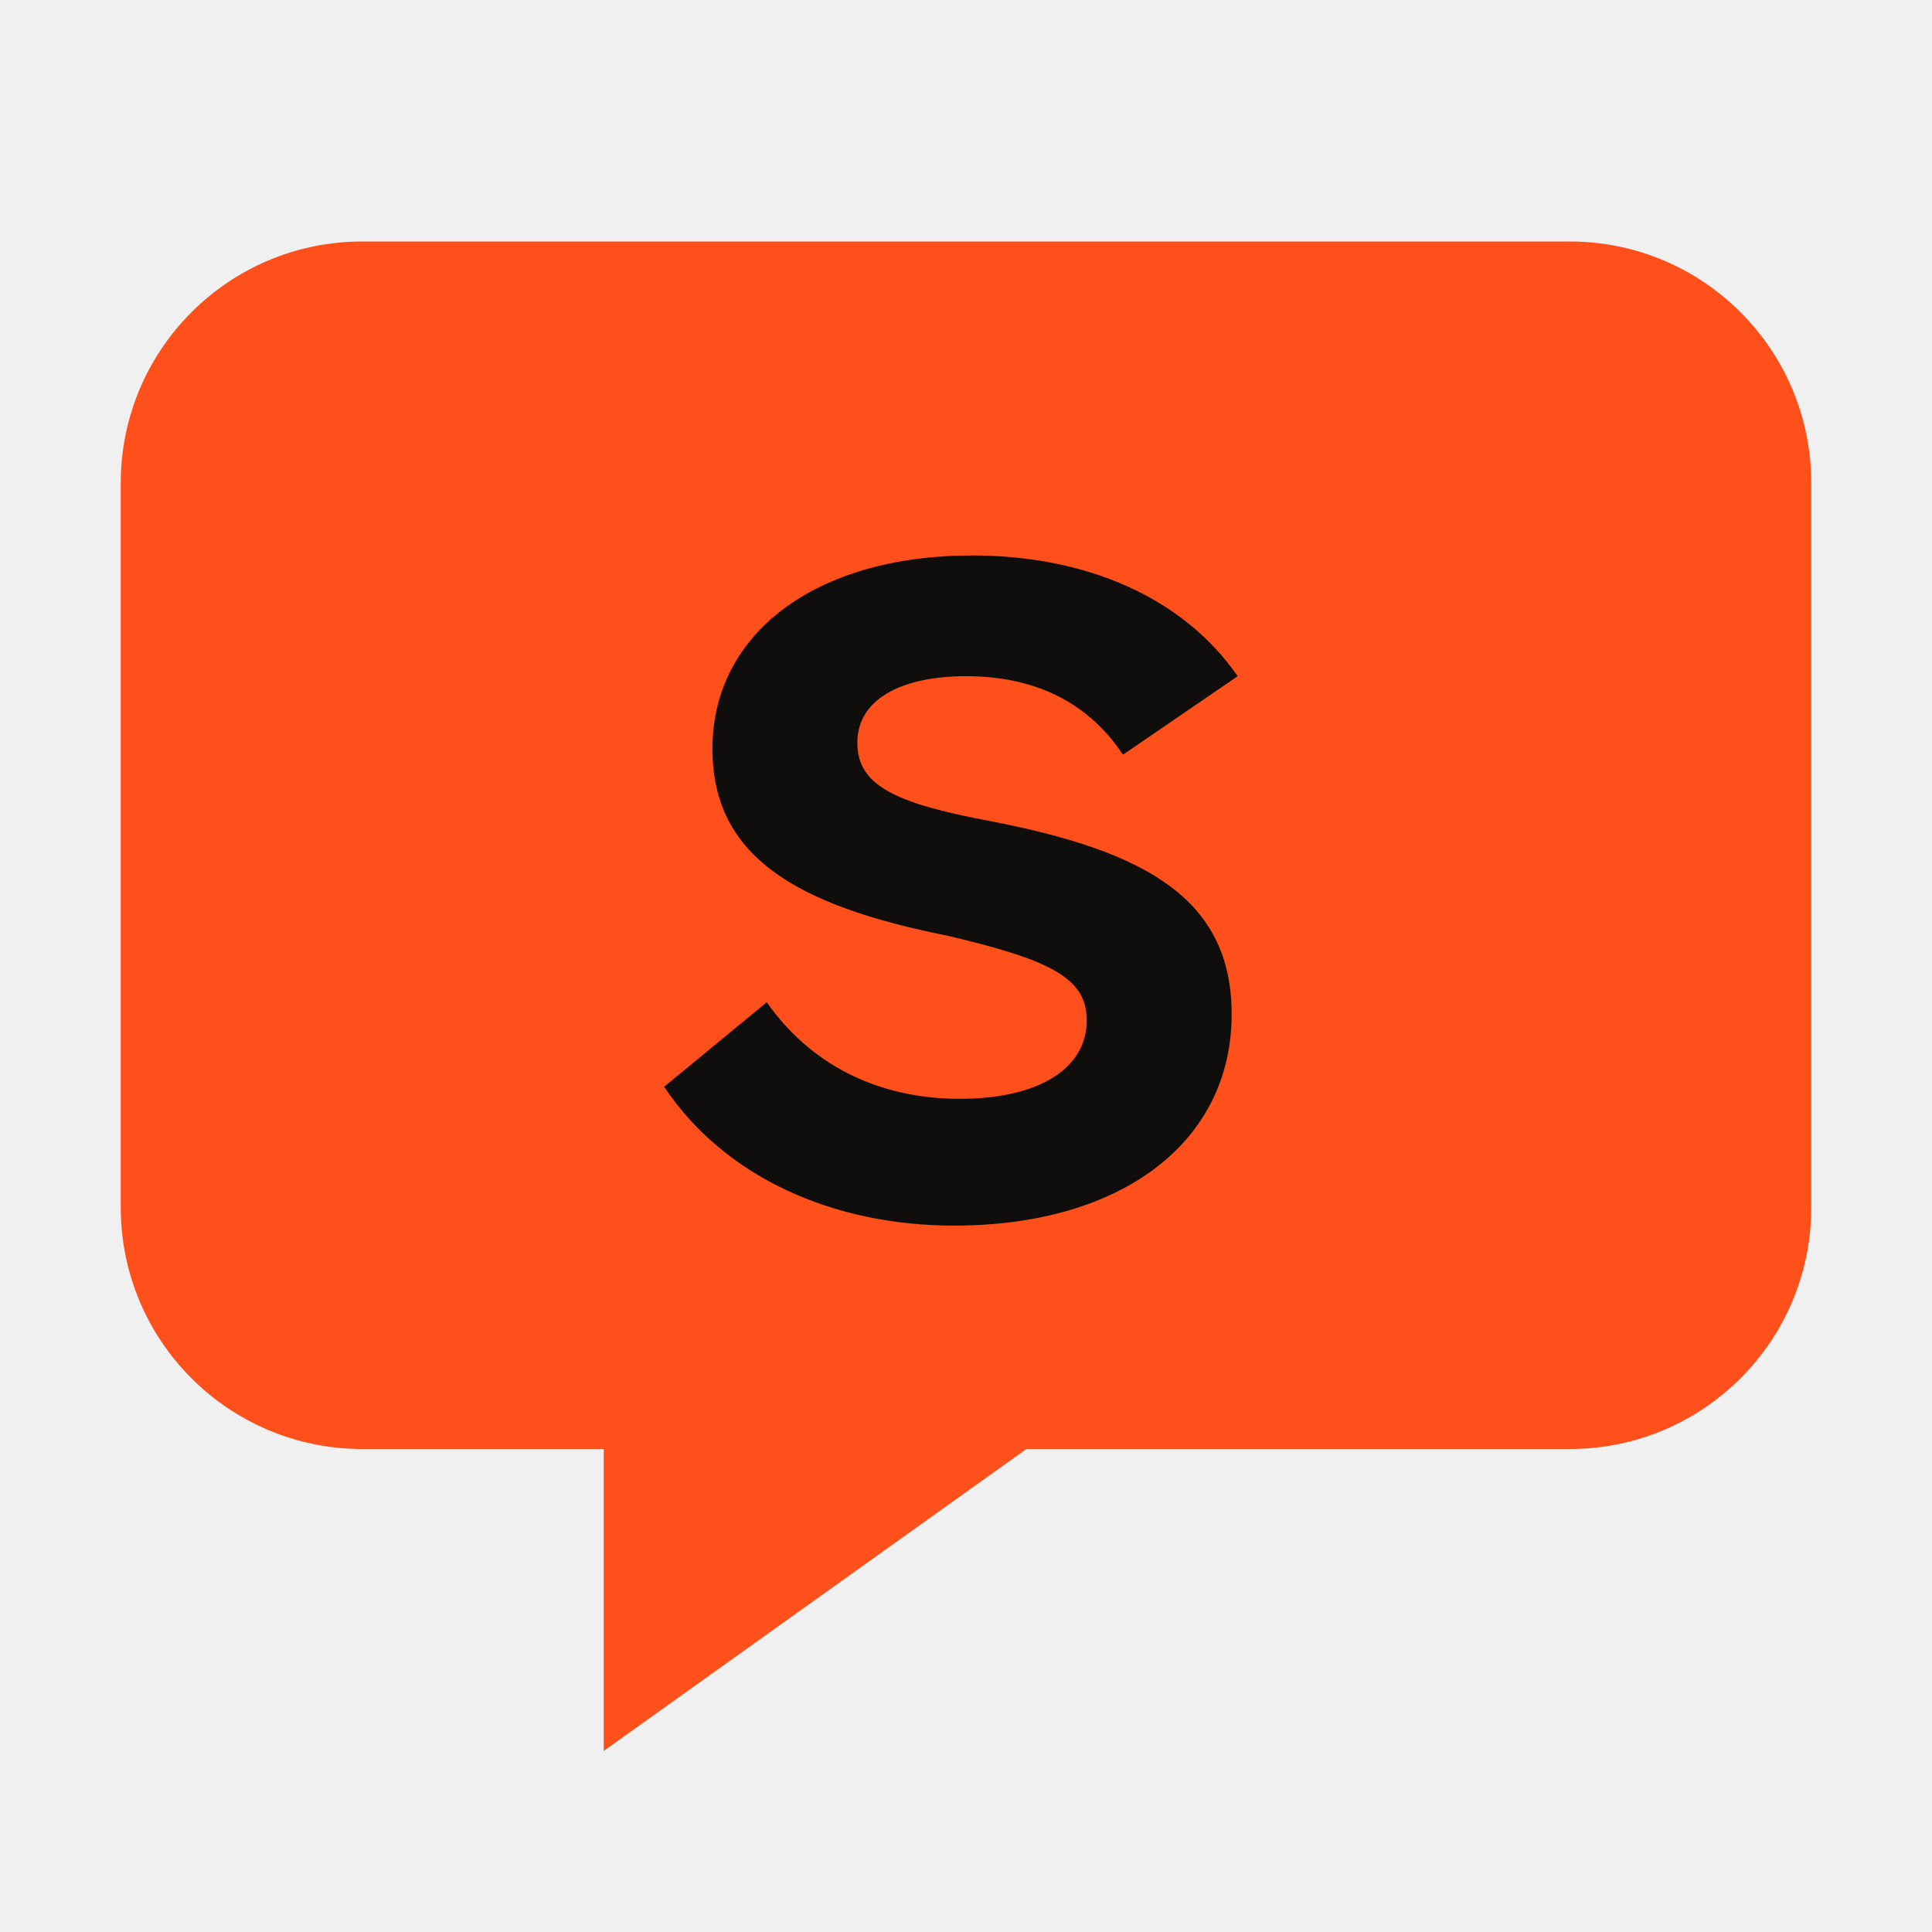
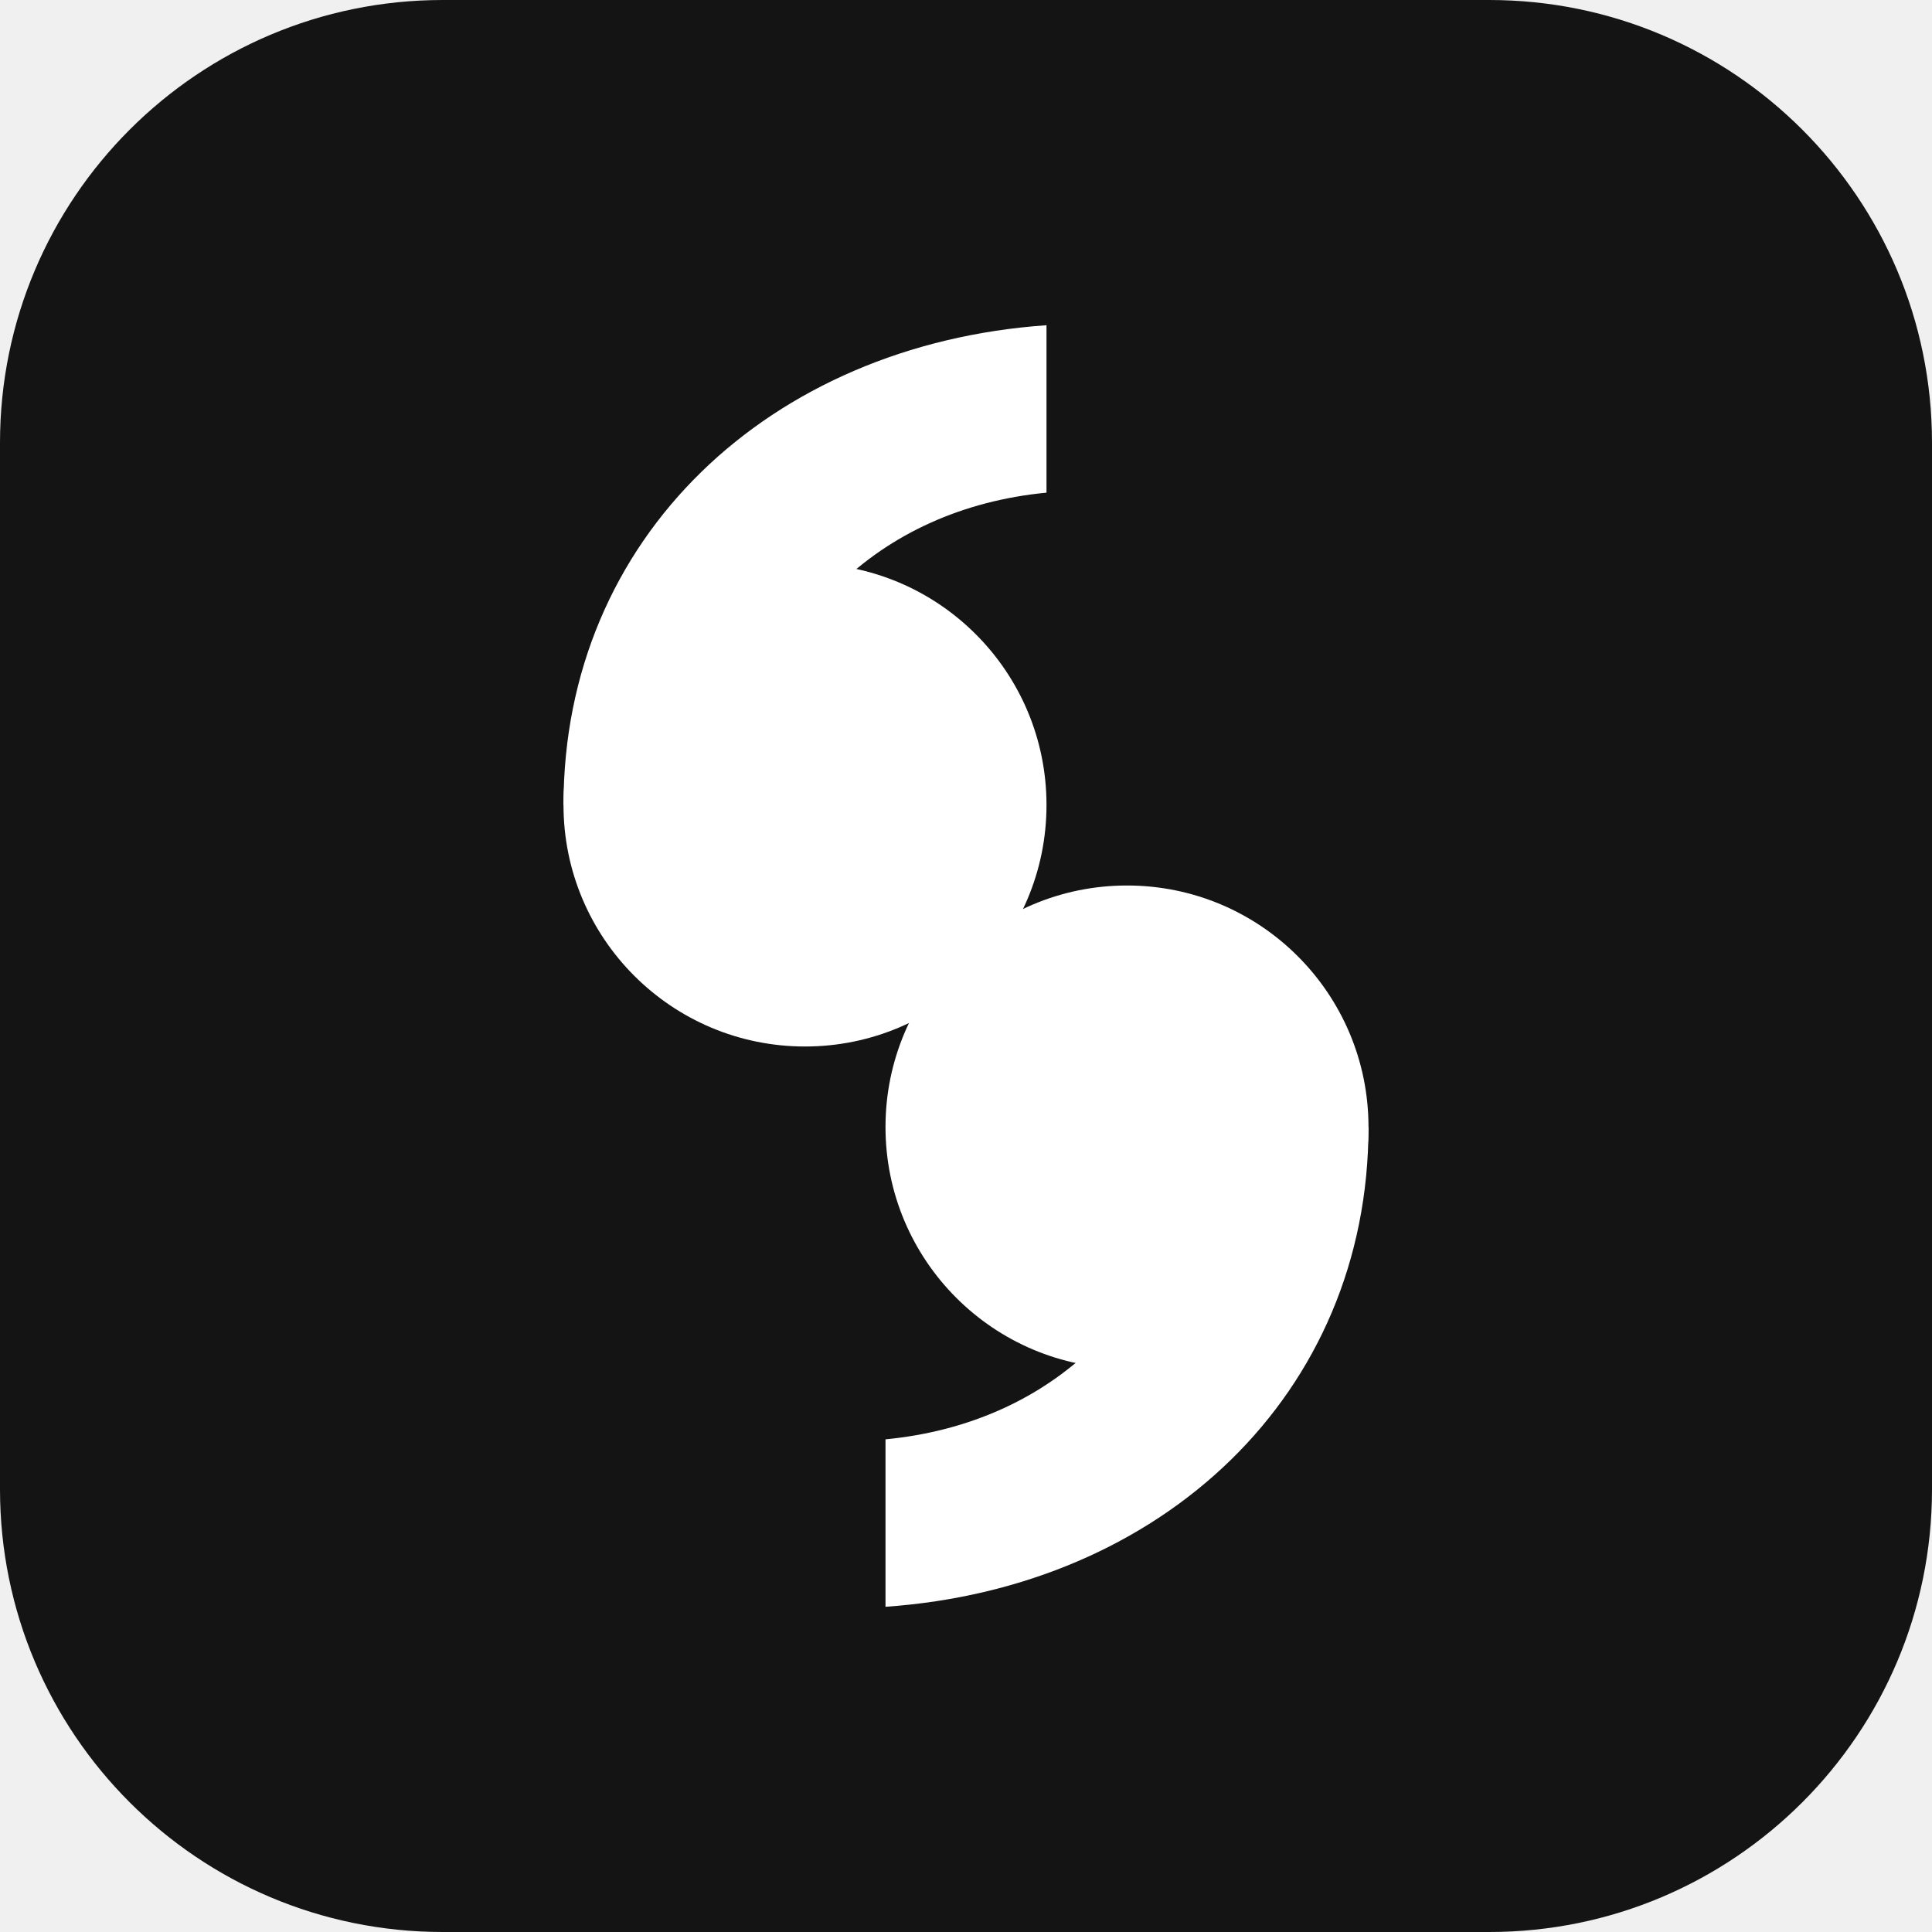
- <svg xmlns="http://www.w3.org/2000/svg" viewBox="0 0 32 32">
-   <path d="M6 4h20a4 4 0 0 1 4 4v12a4 4 0 0 1-4 4h-9l-7 5v-5H6a4 4 0 0 1-4-4V8a4 4 0 0 1 4-4z" fill="#ff4f1a" />
-   <path d="M20.5 11.2c-.9-1.3-2.5-2-4.4-2-2.6 0-4.3 1.3-4.3 3.2 0 1.8 1.4 2.6 3.9 3.1 1.7.4 2.3.7 2.3 1.4 0 .8-.8 1.3-2.1 1.3-1.4 0-2.5-.6-3.2-1.6l-1.7 1.4c1 1.5 2.8 2.3 4.8 2.3 2.8 0 4.6-1.4 4.6-3.5 0-1.9-1.4-2.7-4-3.2-1.6-.3-2.2-.6-2.2-1.3 0-.7.7-1.1 1.8-1.1 1.1 0 2 .4 2.6 1.3z" fill="#0f0e0c" />
+ <svg xmlns="http://www.w3.org/2000/svg" viewBox="0 0 48 48">
+   <rect width="48" height="48" rx="11" fill="#141414" />
+   <g fill="#fff" transform="translate(4.8 4.8) scale(.8)">
+     <circle cx="19" cy="19" r="7.5" />
+     <path d="M11.5 19C11.5 10.7 17.9 4.7 26.5 4.1v5.2c-5.2.5-9 4.1-9.6 9.7z" />
+     <circle cx="29" cy="29" r="7.5" />
+     <path d="M36.5 29C36.5 37.3 30.1 43.3 21.5 43.9v-5.2c5.2-.5 9-4.1 9.6-9.7z" />
+   </g>
</svg>
